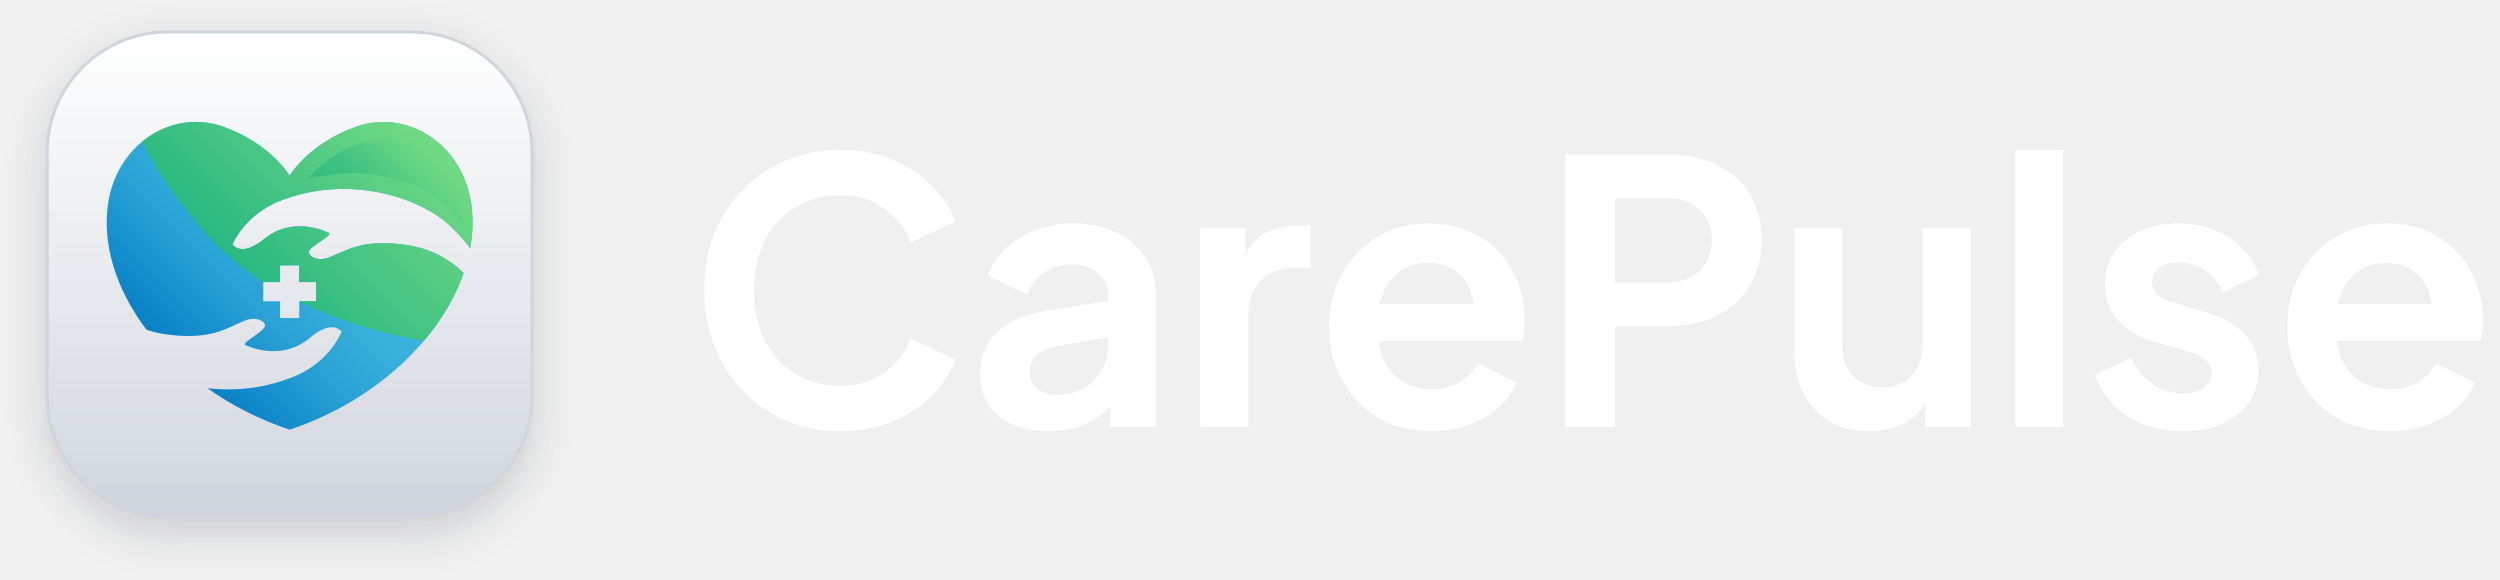
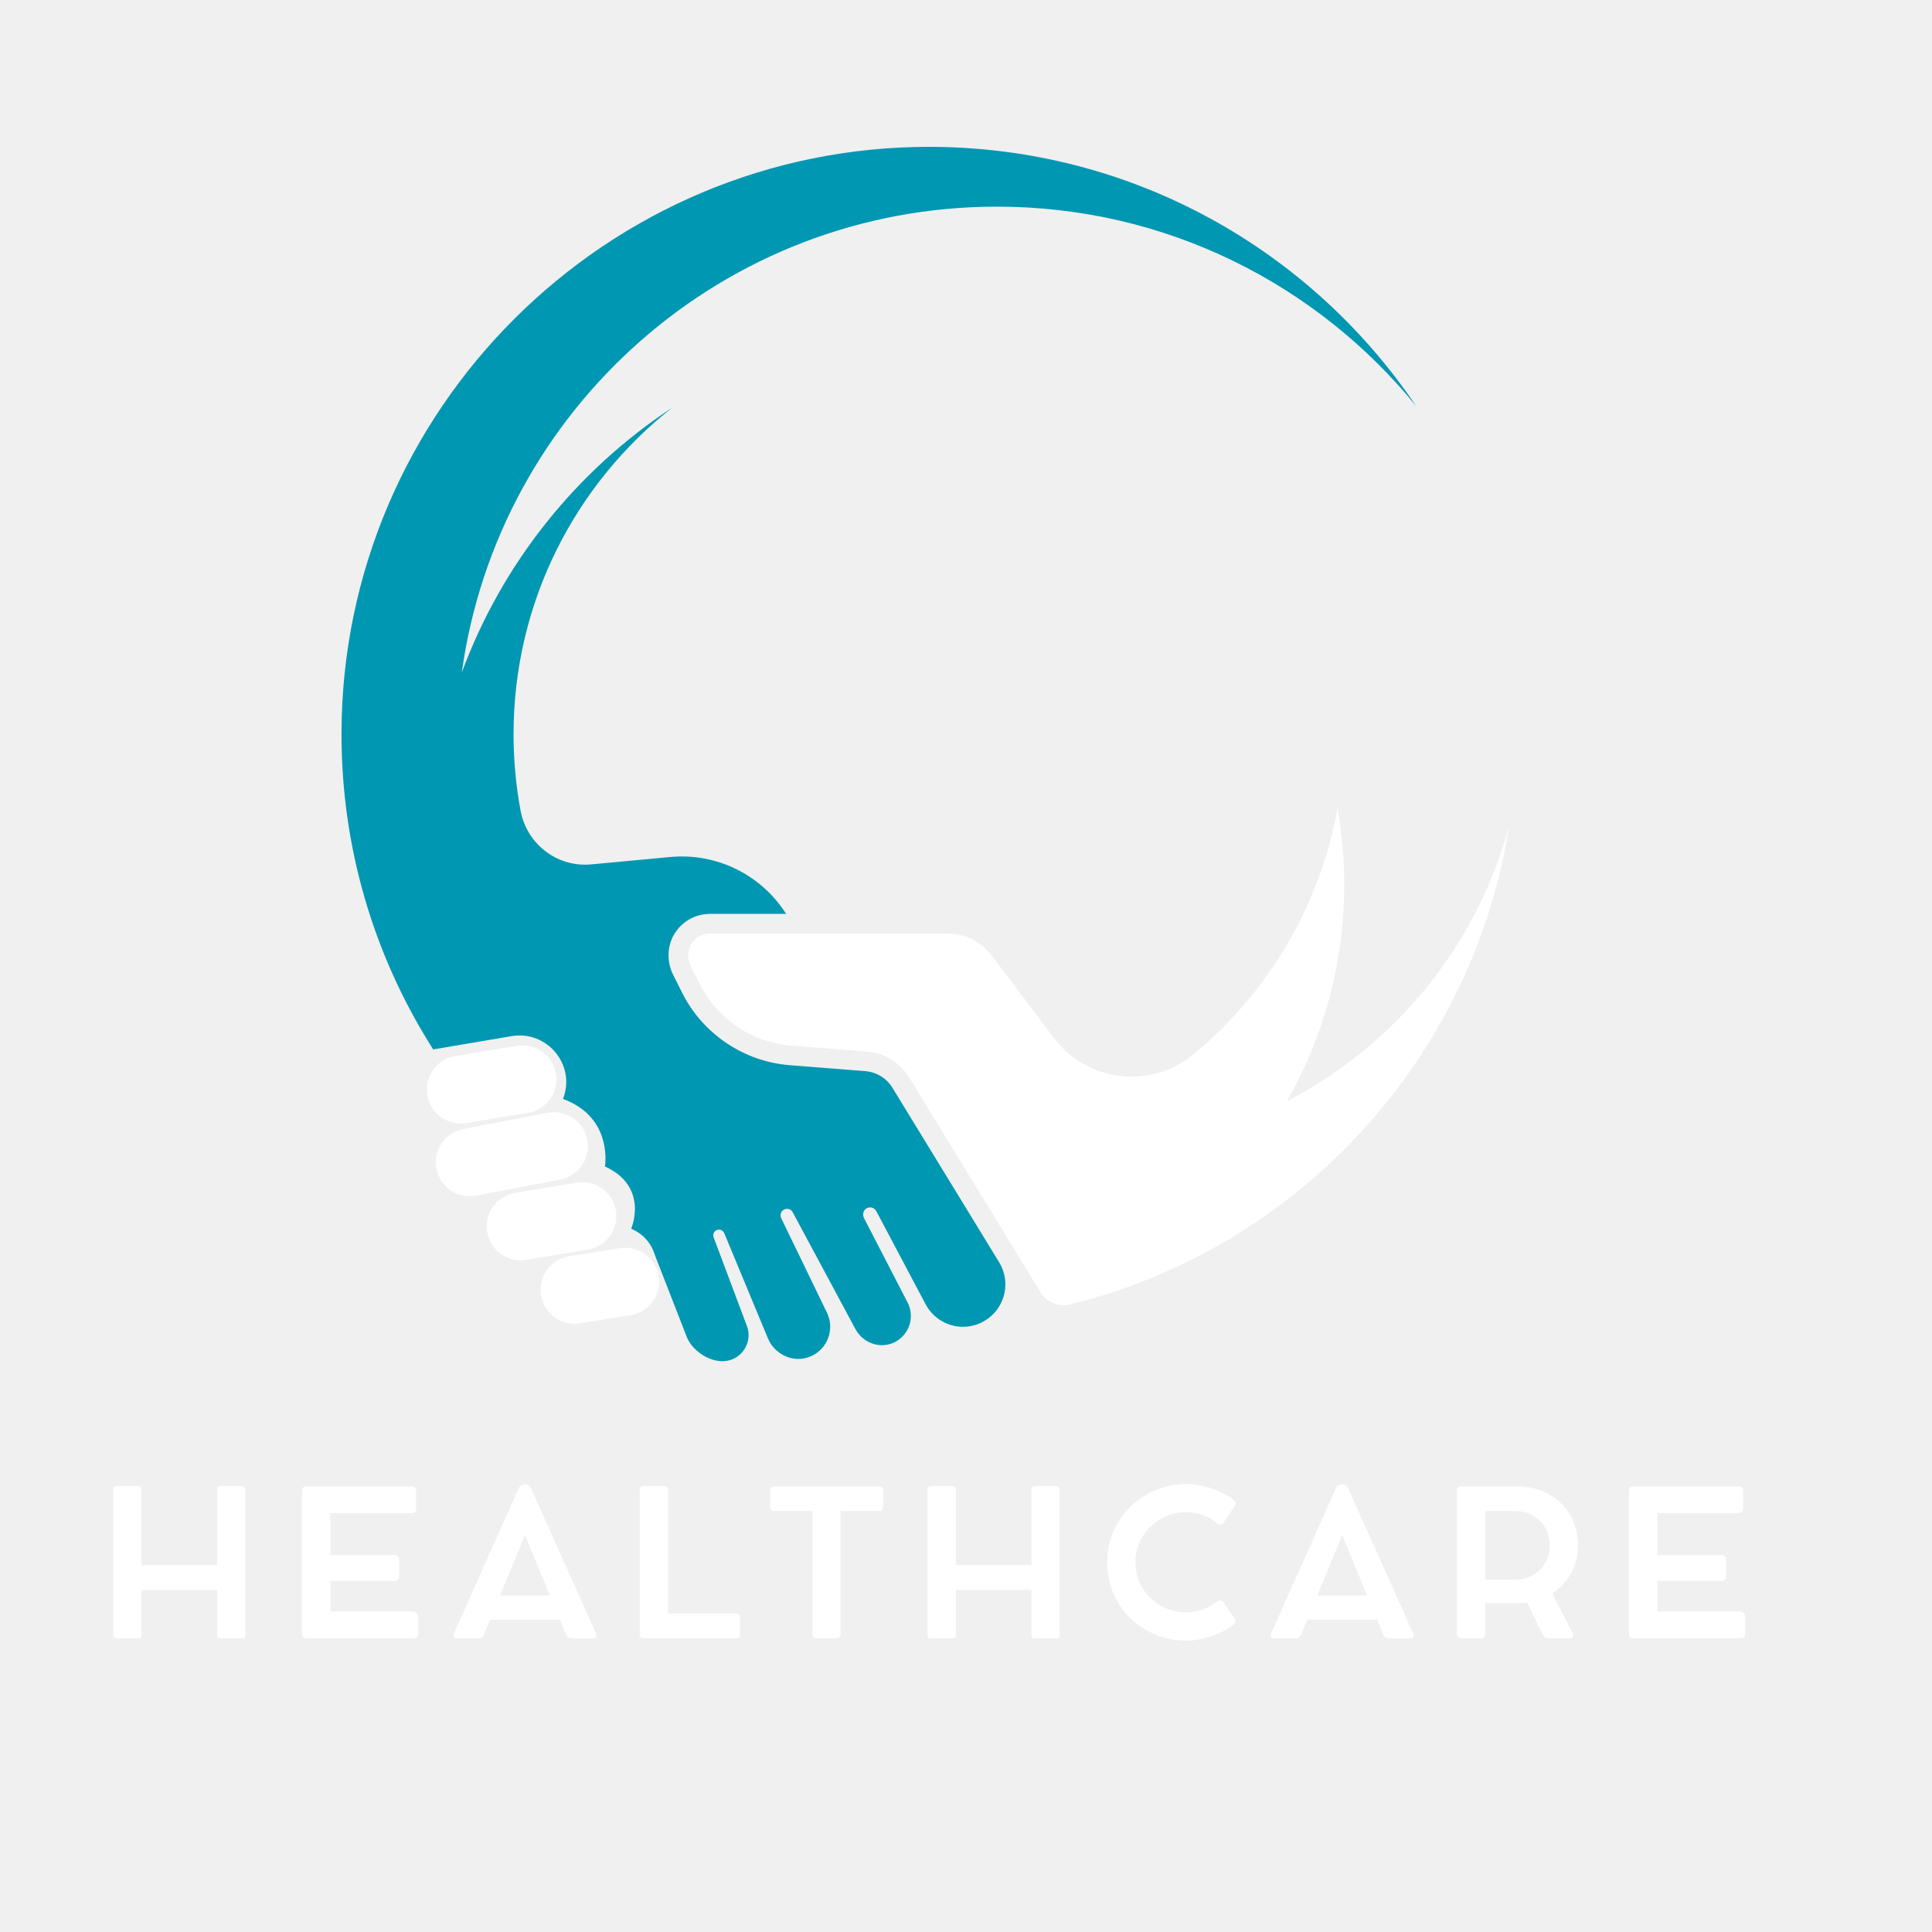
- <svg xmlns="http://www.w3.org/2000/svg" width="164" height="38" viewBox="0 0 164 38" fill="none">
-   <g filter="url(#filter0_dd_4155_249)">
-     <rect x="3.1" y="2.1" width="31.8" height="31.8" rx="7.9" fill="white" />
-     <rect x="3.1" y="2.1" width="31.8" height="31.8" rx="7.9" fill="url(#paint0_linear_4155_249)" />
-     <rect x="3.1" y="2.1" width="31.8" height="31.8" rx="7.9" stroke="#D0D5DD" stroke-width="0.2" />
-     <path d="M18.355 13.183C22.71 11.45 27.474 12.818 29.637 14.913C30.106 15.367 30.504 15.828 30.845 16.285C31.039 15.211 31.055 14.14 30.868 13.105C30.185 9.326 26.619 7.186 23.423 8.291C20.241 9.392 19 11.532 19 11.532C19 11.532 17.759 9.392 14.578 8.291C11.381 7.186 7.816 9.327 7.133 13.105C6.628 15.894 7.584 18.939 9.61 21.63C10.037 21.773 10.485 21.881 10.959 21.943C13.798 22.316 14.818 21.557 16.018 21.049C16.814 20.711 17.413 21.094 17.384 21.363C17.339 21.779 15.769 22.489 16.106 22.639C17.435 23.228 19.072 23.233 20.305 22.18C21.838 20.871 22.411 21.766 22.411 21.766C22.411 21.766 21.65 23.708 19.358 24.672C17.446 25.476 15.442 25.674 13.611 25.468C15.19 26.585 17.003 27.52 19 28.188C24.71 26.278 28.928 22.187 30.415 17.91C29.407 16.916 28.172 16.299 26.699 16.076C23.867 15.647 22.832 16.386 21.623 16.871C20.82 17.193 20.229 16.798 20.263 16.53C20.316 16.115 21.9 15.435 21.566 15.279C20.249 14.663 18.613 14.626 17.358 15.655C15.8 16.933 15.245 16.027 15.245 16.027C15.245 16.027 16.044 14.101 18.355 13.183ZM17.271 18.505H18.371V17.405H19.63V18.505H20.73V19.764H19.63V20.864H18.371V19.764H17.271V18.505Z" fill="url(#paint1_linear_4155_249)" />
-     <path d="M17.271 18.505H18.371V17.405H19.63V18.505H20.73V19.764H19.638C21.26 20.583 24.238 21.803 27.818 22.345C28.996 20.952 29.881 19.443 30.414 17.91C29.407 16.916 28.171 16.3 26.699 16.076C23.867 15.647 22.832 16.386 21.623 16.871C20.82 17.193 20.228 16.798 20.263 16.53C20.316 16.115 21.9 15.435 21.566 15.279C20.249 14.663 18.612 14.626 17.358 15.655C15.8 16.933 15.244 16.027 15.244 16.027C15.244 16.027 16.044 14.101 18.354 13.182C22.71 11.45 27.474 12.818 29.637 14.913C30.106 15.367 30.504 15.827 30.845 16.285C31.039 15.21 31.055 14.14 30.868 13.105C30.184 9.326 26.619 7.185 23.423 8.291C20.241 9.392 19 11.532 19 11.532C19 11.532 17.759 9.392 14.577 8.291C12.752 7.659 10.807 8.088 9.346 9.275C10.032 10.744 10.836 12.117 13.125 14.877C14.987 17.122 17.271 18.505 17.271 18.505Z" fill="url(#paint2_linear_4155_249)" />
-     <path opacity="0.31" d="M27.277 9.649C24.271 8.139 21.169 10.489 20.185 11.73C21.882 11.372 23.367 11.189 25.246 11.584C28.025 12.168 29.065 13.171 30.306 14.654C30.087 11.907 28.352 10.19 27.277 9.649Z" fill="url(#paint3_linear_4155_249)" />
+ <svg xmlns="http://www.w3.org/2000/svg" width="500" zoomAndPan="magnify" viewBox="0 0 375 375" height="500" preserveAspectRatio="xMidYMid meet" version="1.0">
+   <defs>
+     <g />
+     <clipPath id="17f5855586">
+       <path d="M 133 156 L 292.754 156 L 292.754 254 L 133 254 Z M 133 156 " clip-rule="nonzero" />
+     </clipPath>
+     <clipPath id="c7f15a600d">
+       <path d="M 66.254 28.316 L 275 28.316 L 275 264.566 L 66.254 264.566 Z M 66.254 28.316 " clip-rule="nonzero" />
+     </clipPath>
+   </defs>
+   <g clip-path="url(#17f5855586)">
+     <path fill="#ffffff" d="M 249.773 213.746 C 256.863 201.352 260.914 187 260.914 171.699 C 260.914 166.645 260.469 161.691 259.621 156.879 C 256.188 175.965 246.043 192.723 231.707 204.605 C 223.414 211.484 211.07 210.09 204.578 201.488 L 192.469 185.441 C 190.453 182.77 187.301 181.199 183.957 181.199 L 137.805 181.199 C 137.797 181.199 137.785 181.203 137.777 181.203 C 134.625 181.223 132.586 184.547 134 187.367 L 135.836 191.023 C 139.254 197.828 145.977 202.348 153.562 202.945 L 156.297 203.16 L 168.266 204.105 C 171.652 204.371 174.707 206.246 176.48 209.145 L 181.91 218.023 L 184.949 222.992 L 201.973 250.84 C 202.277 251.336 202.656 251.773 203.09 252.133 C 204.336 253.176 206.027 253.613 207.668 253.207 C 207.68 253.203 207.691 253.199 207.703 253.199 C 251.863 242.301 285.887 205.668 292.949 160.121 C 286.746 183.484 270.824 202.895 249.773 213.746 " fill-opacity="1" fill-rule="nonzero" />
  </g>
-   <path d="M55.128 28.288C53.848 28.288 52.664 28.056 51.576 27.592C50.504 27.128 49.56 26.48 48.744 25.648C47.944 24.816 47.32 23.84 46.872 22.72C46.424 21.6 46.2 20.376 46.2 19.048C46.2 17.72 46.416 16.496 46.848 15.376C47.296 14.24 47.92 13.264 48.72 12.448C49.536 11.616 50.488 10.976 51.576 10.528C52.664 10.064 53.848 9.832 55.128 9.832C56.408 9.832 57.552 10.048 58.56 10.48C59.584 10.912 60.448 11.488 61.152 12.208C61.856 12.912 62.36 13.688 62.664 14.536L59.736 15.904C59.4 15.008 58.832 14.272 58.032 13.696C57.232 13.104 56.264 12.808 55.128 12.808C54.008 12.808 53.016 13.072 52.152 13.6C51.304 14.128 50.64 14.856 50.16 15.784C49.696 16.712 49.464 17.8 49.464 19.048C49.464 20.296 49.696 21.392 50.16 22.336C50.64 23.264 51.304 23.992 52.152 24.52C53.016 25.048 54.008 25.312 55.128 25.312C56.264 25.312 57.232 25.024 58.032 24.448C58.832 23.856 59.4 23.112 59.736 22.216L62.664 23.584C62.36 24.432 61.856 25.216 61.152 25.936C60.448 26.64 59.584 27.208 58.56 27.64C57.552 28.072 56.408 28.288 55.128 28.288ZM68.776 28.288C67.864 28.288 67.072 28.136 66.4 27.832C65.728 27.528 65.208 27.096 64.84 26.536C64.472 25.96 64.288 25.296 64.288 24.544C64.288 23.824 64.448 23.184 64.768 22.624C65.088 22.048 65.584 21.568 66.256 21.184C66.928 20.8 67.776 20.528 68.8 20.368L73.072 19.672V22.072L69.4 22.696C68.776 22.808 68.312 23.008 68.008 23.296C67.704 23.584 67.552 23.96 67.552 24.424C67.552 24.872 67.72 25.232 68.056 25.504C68.408 25.76 68.84 25.888 69.352 25.888C70.008 25.888 70.584 25.752 71.08 25.48C71.592 25.192 71.984 24.8 72.256 24.304C72.544 23.808 72.688 23.264 72.688 22.672V19.312C72.688 18.752 72.464 18.288 72.016 17.92C71.584 17.536 71.008 17.344 70.288 17.344C69.616 17.344 69.016 17.528 68.488 17.896C67.976 18.248 67.6 18.72 67.36 19.312L64.792 18.064C65.048 17.376 65.448 16.784 65.992 16.288C66.552 15.776 67.208 15.376 67.96 15.088C68.712 14.8 69.528 14.656 70.408 14.656C71.48 14.656 72.424 14.856 73.24 15.256C74.056 15.64 74.688 16.184 75.136 16.888C75.6 17.576 75.832 18.384 75.832 19.312V28H72.856V25.768L73.528 25.72C73.192 26.28 72.792 26.752 72.328 27.136C71.864 27.504 71.336 27.792 70.744 28C70.152 28.192 69.496 28.288 68.776 28.288ZM78.737 28V14.944H81.689V17.848L81.449 17.416C81.753 16.44 82.225 15.76 82.865 15.376C83.521 14.992 84.305 14.8 85.217 14.8H85.985V17.584H84.857C83.961 17.584 83.241 17.864 82.697 18.424C82.153 18.968 81.881 19.736 81.881 20.728V28H78.737ZM93.906 28.288C92.562 28.288 91.386 27.984 90.378 27.376C89.37 26.768 88.586 25.944 88.026 24.904C87.466 23.864 87.186 22.712 87.186 21.448C87.186 20.136 87.466 18.976 88.026 17.968C88.602 16.944 89.378 16.136 90.354 15.544C91.346 14.952 92.45 14.656 93.666 14.656C94.69 14.656 95.586 14.824 96.354 15.16C97.138 15.496 97.802 15.96 98.346 16.552C98.89 17.144 99.306 17.824 99.594 18.592C99.882 19.344 100.026 20.16 100.026 21.04C100.026 21.264 100.01 21.496 99.978 21.736C99.962 21.976 99.922 22.184 99.858 22.36H89.778V19.96H98.082L96.594 21.088C96.738 20.352 96.698 19.696 96.474 19.12C96.266 18.544 95.914 18.088 95.418 17.752C94.938 17.416 94.354 17.248 93.666 17.248C93.01 17.248 92.426 17.416 91.914 17.752C91.402 18.072 91.01 18.552 90.738 19.192C90.482 19.816 90.386 20.576 90.45 21.472C90.386 22.272 90.49 22.984 90.762 23.608C91.05 24.216 91.466 24.688 92.01 25.024C92.57 25.36 93.21 25.528 93.93 25.528C94.65 25.528 95.258 25.376 95.754 25.072C96.266 24.768 96.666 24.36 96.954 23.848L99.498 25.096C99.242 25.72 98.842 26.272 98.298 26.752C97.754 27.232 97.106 27.608 96.354 27.88C95.618 28.152 94.802 28.288 93.906 28.288ZM102.673 28V10.12H109.345C110.561 10.12 111.633 10.344 112.561 10.792C113.505 11.224 114.241 11.864 114.769 12.712C115.297 13.544 115.561 14.56 115.561 15.76C115.561 16.944 115.289 17.96 114.745 18.808C114.217 19.64 113.489 20.28 112.561 20.728C111.633 21.176 110.561 21.4 109.345 21.4H105.937V28H102.673ZM105.937 18.52H109.393C109.985 18.52 110.497 18.408 110.929 18.184C111.361 17.944 111.697 17.616 111.937 17.2C112.177 16.784 112.297 16.304 112.297 15.76C112.297 15.2 112.177 14.72 111.937 14.32C111.697 13.904 111.361 13.584 110.929 13.36C110.497 13.12 109.985 13 109.393 13H105.937V18.52ZM122.628 28.288C121.62 28.288 120.74 28.064 119.988 27.616C119.252 27.168 118.684 26.544 118.284 25.744C117.9 24.944 117.708 24.008 117.708 22.936V14.944H120.852V22.672C120.852 23.216 120.956 23.696 121.164 24.112C121.388 24.512 121.7 24.832 122.1 25.072C122.516 25.296 122.98 25.408 123.492 25.408C124.004 25.408 124.46 25.296 124.86 25.072C125.26 24.832 125.572 24.504 125.796 24.088C126.02 23.672 126.132 23.176 126.132 22.6V14.944H129.276V28H126.3V25.432L126.564 25.888C126.26 26.688 125.756 27.288 125.052 27.688C124.364 28.088 123.556 28.288 122.628 28.288ZM132.198 28V9.832H135.342V28H132.198ZM143.213 28.288C141.821 28.288 140.605 27.96 139.565 27.304C138.541 26.632 137.837 25.728 137.453 24.592L139.805 23.464C140.141 24.2 140.605 24.776 141.197 25.192C141.805 25.608 142.477 25.816 143.213 25.816C143.789 25.816 144.245 25.688 144.581 25.432C144.917 25.176 145.085 24.84 145.085 24.424C145.085 24.168 145.013 23.96 144.869 23.8C144.741 23.624 144.557 23.48 144.317 23.368C144.093 23.24 143.845 23.136 143.573 23.056L141.437 22.456C140.333 22.136 139.493 21.648 138.917 20.992C138.357 20.336 138.077 19.56 138.077 18.664C138.077 17.864 138.277 17.168 138.677 16.576C139.093 15.968 139.661 15.496 140.381 15.16C141.117 14.824 141.957 14.656 142.901 14.656C144.133 14.656 145.221 14.952 146.165 15.544C147.109 16.136 147.781 16.968 148.181 18.04L145.781 19.168C145.557 18.576 145.181 18.104 144.653 17.752C144.125 17.4 143.533 17.224 142.877 17.224C142.349 17.224 141.933 17.344 141.629 17.584C141.325 17.824 141.173 18.136 141.173 18.52C141.173 18.76 141.237 18.968 141.365 19.144C141.493 19.32 141.669 19.464 141.893 19.576C142.133 19.688 142.405 19.792 142.709 19.888L144.797 20.512C145.869 20.832 146.693 21.312 147.269 21.952C147.861 22.592 148.157 23.376 148.157 24.304C148.157 25.088 147.949 25.784 147.533 26.392C147.117 26.984 146.541 27.448 145.805 27.784C145.069 28.12 144.205 28.288 143.213 28.288ZM156.765 28.288C155.421 28.288 154.245 27.984 153.237 27.376C152.229 26.768 151.445 25.944 150.885 24.904C150.325 23.864 150.045 22.712 150.045 21.448C150.045 20.136 150.325 18.976 150.885 17.968C151.461 16.944 152.237 16.136 153.213 15.544C154.205 14.952 155.309 14.656 156.525 14.656C157.549 14.656 158.445 14.824 159.213 15.16C159.997 15.496 160.661 15.96 161.205 16.552C161.749 17.144 162.165 17.824 162.453 18.592C162.741 19.344 162.885 20.16 162.885 21.04C162.885 21.264 162.869 21.496 162.837 21.736C162.821 21.976 162.781 22.184 162.717 22.36H152.637V19.96H160.941L159.453 21.088C159.597 20.352 159.557 19.696 159.333 19.12C159.125 18.544 158.773 18.088 158.277 17.752C157.797 17.416 157.213 17.248 156.525 17.248C155.869 17.248 155.285 17.416 154.773 17.752C154.261 18.072 153.869 18.552 153.597 19.192C153.341 19.816 153.245 20.576 153.309 21.472C153.245 22.272 153.349 22.984 153.621 23.608C153.909 24.216 154.325 24.688 154.869 25.024C155.429 25.36 156.069 25.528 156.789 25.528C157.509 25.528 158.117 25.376 158.613 25.072C159.125 24.768 159.525 24.36 159.813 23.848L162.357 25.096C162.101 25.72 161.701 26.272 161.157 26.752C160.613 27.232 159.965 27.608 159.213 27.88C158.477 28.152 157.661 28.288 156.765 28.288Z" fill="white" />
-   <defs>
-     <filter id="filter0_dd_4155_249" x="0" y="0" width="38" height="38" filterUnits="userSpaceOnUse" color-interpolation-filters="sRGB">
-       <feFlood flood-opacity="0" result="BackgroundImageFix" />
-       <feColorMatrix in="SourceAlpha" type="matrix" values="0 0 0 0 0 0 0 0 0 0 0 0 0 0 0 0 0 0 127 0" result="hardAlpha" />
-       <feOffset dy="1" />
-       <feGaussianBlur stdDeviation="1" />
-       <feColorMatrix type="matrix" values="0 0 0 0 0.063 0 0 0 0 0.094 0 0 0 0 0.157 0 0 0 0.06 0" />
-       <feBlend mode="normal" in2="BackgroundImageFix" result="effect1_dropShadow_4155_249" />
-       <feColorMatrix in="SourceAlpha" type="matrix" values="0 0 0 0 0 0 0 0 0 0 0 0 0 0 0 0 0 0 127 0" result="hardAlpha" />
-       <feOffset dy="1" />
-       <feGaussianBlur stdDeviation="1.5" />
-       <feColorMatrix type="matrix" values="0 0 0 0 0.063 0 0 0 0 0.094 0 0 0 0 0.157 0 0 0 0.1 0" />
-       <feBlend mode="normal" in2="effect1_dropShadow_4155_249" result="effect2_dropShadow_4155_249" />
-       <feBlend mode="normal" in="SourceGraphic" in2="effect2_dropShadow_4155_249" result="shape" />
-     </filter>
-     <linearGradient id="paint0_linear_4155_249" x1="19" y1="2" x2="19" y2="34" gradientUnits="userSpaceOnUse">
-       <stop stop-color="white" />
-       <stop offset="1" stop-color="#D0D5DD" />
-     </linearGradient>
-     <linearGradient id="paint1_linear_4155_249" x1="10.199" y1="24.214" x2="27.835" y2="6.578" gradientUnits="userSpaceOnUse">
-       <stop stop-color="#0076C1" />
-       <stop offset="0.074" stop-color="#0B82C6" />
-       <stop offset="0.277" stop-color="#269ED3" />
-       <stop offset="0.455" stop-color="#36AFDA" />
-       <stop offset="0.587" stop-color="#3CB5DD" />
-     </linearGradient>
-     <linearGradient id="paint2_linear_4155_249" x1="10.139" y1="24.254" x2="27.827" y2="6.565" gradientUnits="userSpaceOnUse">
-       <stop stop-color="#00A482" />
-       <stop offset="1" stop-color="#79DD83" />
-     </linearGradient>
-     <linearGradient id="paint3_linear_4155_249" x1="24.861" y1="13.507" x2="28.529" y2="10.113" gradientUnits="userSpaceOnUse">
-       <stop stop-color="#00A482" />
-       <stop offset="1" stop-color="#79DD83" />
-     </linearGradient>
-   </defs>
+   <g clip-path="url(#c7f15a600d)">
+     <path fill="#0097b2" d="M 173.223 211.137 C 172.094 209.285 170.129 208.078 167.965 207.91 L 153.262 206.75 C 144.398 206.055 136.414 200.684 132.426 192.738 L 130.688 189.273 C 129.449 186.809 129.422 183.863 130.785 181.469 C 132.195 178.996 134.734 177.477 137.551 177.391 L 137.805 177.383 L 152.582 177.383 C 147.766 169.781 139.082 165.5 130.098 166.344 L 114.742 167.777 C 108.168 168.391 102.258 163.855 101.047 157.363 C 100.148 152.551 99.68 147.586 99.68 142.512 C 99.68 116.789 111.727 93.879 130.488 79.117 C 111.902 91.355 97.438 109.344 89.633 130.551 C 96.664 79.461 140.488 40.109 193.508 40.109 C 226.332 40.109 255.625 55.191 274.855 78.797 C 254.418 48.531 219.84 28.605 180.598 28.504 C 117.785 28.34 66.379 79.523 66.285 142.34 C 66.254 164.453 72.523 185.098 83.391 202.586 C 83.617 202.957 83.844 203.324 84.078 203.691 L 99.297 201.113 C 106.094 199.965 111.691 206.535 109.379 213.031 C 109.316 213.211 109.273 213.309 109.273 213.309 C 119.07 216.871 117.418 226.414 117.418 226.414 C 126.07 230.359 122.508 238.504 122.508 238.504 C 125.566 239.77 126.641 242.242 126.914 243.051 C 127.059 243.461 127.215 243.871 127.371 244.277 L 133.289 259.465 C 134.309 262.074 137.434 264.211 140.234 264.211 C 143.77 264.211 146.219 260.676 144.973 257.367 L 142.203 249.992 L 138.512 240.16 C 138.254 239.473 138.723 238.723 139.469 238.668 C 139.957 238.633 140.406 238.949 140.594 239.402 L 145.445 251.09 L 149.039 259.742 C 150.277 262.719 153.543 264.43 156.641 263.523 C 160.348 262.441 162.195 258.289 160.52 254.809 C 160.52 254.805 160.516 254.801 160.516 254.797 L 151.625 236.438 C 151.246 235.648 151.766 234.723 152.637 234.641 C 153.141 234.59 153.625 234.852 153.863 235.297 L 164.684 255.453 L 166.023 257.953 C 167.344 260.418 170.242 261.703 172.898 260.824 C 174.961 260.141 176.336 258.414 176.703 256.461 C 176.922 255.27 176.77 253.996 176.164 252.824 L 167.699 236.418 C 167.328 235.695 167.602 234.77 168.352 234.457 C 169.02 234.184 169.762 234.465 170.09 235.082 L 179.656 253.152 C 180.43 254.613 181.582 255.742 182.926 256.492 C 185.168 257.734 187.949 257.91 190.43 256.738 C 190.91 256.516 191.348 256.242 191.758 255.945 C 195.148 253.484 196.215 248.742 193.941 245.02 L 173.223 211.137 " fill-opacity="1" fill-rule="nonzero" />
+   </g>
+   <path fill="#ffffff" d="M 90.52 217.988 L 102.492 216.004 C 106.082 215.406 108.512 212.012 107.914 208.418 C 107.32 204.828 103.926 202.398 100.332 202.992 L 88.363 204.98 C 84.77 205.574 82.34 208.973 82.938 212.562 C 83.531 216.156 86.93 218.582 90.52 217.988 " fill-opacity="1" fill-rule="nonzero" />
+   <path fill="#ffffff" d="M 114.023 221.398 C 113.426 217.805 110.031 215.375 106.438 215.973 L 90.102 219.098 C 86.508 219.691 84.078 223.086 84.676 226.68 C 85.27 230.27 88.668 232.699 92.258 232.105 L 108.598 228.98 C 112.191 228.387 114.617 224.988 114.023 221.398 " fill-opacity="1" fill-rule="nonzero" />
+   <path fill="#ffffff" d="M 119.539 234.973 C 118.941 231.379 115.547 228.949 111.953 229.547 L 99.984 231.531 C 96.391 232.125 93.961 235.523 94.559 239.113 C 95.152 242.707 98.551 245.137 102.141 244.539 L 114.109 242.555 C 117.703 241.957 120.133 238.562 119.539 234.973 " fill-opacity="1" fill-rule="nonzero" />
+   <path fill="#ffffff" d="M 120.266 242.27 L 110.438 243.836 C 106.844 244.43 104.414 247.824 105.012 251.418 C 105.605 255.008 109.004 257.438 112.594 256.844 L 122.426 255.277 C 126.02 254.684 128.445 251.285 127.852 247.695 C 127.254 244.102 123.859 241.672 120.266 242.27 " fill-opacity="1" fill-rule="nonzero" />
+   <g fill="#ffffff" fill-opacity="1">
+     <g transform="translate(18.46198, 317.9856)">
+       <g>
+         <path d="M 28.5 -29.531 C 28.938 -29.531 29.156 -29.312 29.156 -28.875 L 29.156 -0.625 C 29.156 -0.195 28.938 0.016 28.5 0.016 L 24.312 0.016 C 23.895 0.016 23.688 -0.195 23.688 -0.625 L 23.688 -9.375 L 9.016 -9.375 L 9.016 -0.625 C 9.016 -0.195 8.801 0.016 8.375 0.016 L 4.172 0.016 C 3.734 0.016 3.516 -0.195 3.516 -0.625 L 3.516 -28.875 C 3.516 -29.312 3.734 -29.531 4.172 -29.531 L 8.375 -29.531 C 8.801 -29.531 9.016 -29.312 9.016 -28.875 L 9.016 -14.188 L 23.688 -14.188 L 23.688 -28.875 C 23.688 -29.312 23.895 -29.531 24.312 -29.531 Z M 28.5 -29.531 " />
+       </g>
+     </g>
+   </g>
+   <g fill="#ffffff" fill-opacity="1">
+     <g transform="translate(55.10722, 317.9856)">
+       <g>
+         <path d="M 24.875 -5.203 C 25.238 -5.203 25.523 -5.102 25.734 -4.906 C 25.953 -4.719 26.062 -4.453 26.062 -4.109 L 26.062 -0.859 C 26.062 -0.598 25.977 -0.391 25.812 -0.234 C 25.656 -0.078 25.441 0 25.172 0 L 4.391 0 C 3.805 0 3.516 -0.285 3.516 -0.859 L 3.516 -28.625 C 3.516 -29.207 3.805 -29.5 4.391 -29.5 L 24.75 -29.5 C 25.039 -29.5 25.266 -29.422 25.422 -29.266 C 25.578 -29.109 25.656 -28.898 25.656 -28.641 L 25.656 -25.188 C 25.656 -24.594 25.352 -24.297 24.75 -24.297 L 9.016 -24.297 L 9.016 -16.156 L 21.344 -16.156 C 21.664 -16.156 21.914 -16.078 22.094 -15.922 C 22.281 -15.766 22.375 -15.539 22.375 -15.25 L 22.375 -12 C 22.375 -11.738 22.281 -11.523 22.094 -11.359 C 21.914 -11.203 21.664 -11.125 21.344 -11.125 L 9.016 -11.125 L 9.016 -5.203 Z M 24.875 -5.203 " />
+       </g>
+     </g>
+   </g>
+   <g fill="#ffffff" fill-opacity="1">
+     <g transform="translate(87.11316, 317.9856)">
+       <g>
+         <path d="M 28.562 -0.953 C 28.688 -0.672 28.691 -0.438 28.578 -0.25 C 28.461 -0.062 28.242 0.031 27.922 0.031 L 23.75 0.031 C 23.531 0.031 23.332 -0.039 23.156 -0.188 C 22.977 -0.332 22.844 -0.508 22.75 -0.719 L 21.578 -3.594 L 8.016 -3.594 L 6.828 -0.734 C 6.742 -0.523 6.613 -0.348 6.438 -0.203 C 6.27 -0.055 6.066 0.016 5.828 0.016 L 1.672 0.016 C 1.348 0.016 1.125 -0.07 1 -0.25 C 0.875 -0.438 0.879 -0.676 1.016 -0.969 L 13.578 -29.125 C 13.68 -29.352 13.832 -29.535 14.031 -29.672 C 14.227 -29.805 14.43 -29.875 14.641 -29.875 L 14.891 -29.875 C 15.129 -29.875 15.344 -29.801 15.531 -29.656 C 15.719 -29.52 15.859 -29.336 15.953 -29.109 Z M 9.938 -8.297 L 19.625 -8.297 L 14.797 -20.031 Z M 9.938 -8.297 " />
+       </g>
+     </g>
+   </g>
+   <g fill="#ffffff" fill-opacity="1">
+     <g transform="translate(120.6526, 317.9856)">
+       <g>
+         <path d="M 22.328 -4.812 C 22.754 -4.812 22.969 -4.594 22.969 -4.156 L 22.969 -0.656 C 22.969 -0.219 22.754 0 22.328 0 L 4.172 0 C 3.734 0 3.516 -0.219 3.516 -0.656 L 3.516 -28.875 C 3.516 -29.312 3.734 -29.531 4.172 -29.531 L 8.375 -29.531 C 8.801 -29.531 9.016 -29.312 9.016 -28.875 L 9.016 -4.812 Z M 22.328 -4.812 " />
+       </g>
+     </g>
+   </g>
+   <g fill="#ffffff" fill-opacity="1">
+     <g transform="translate(148.3492, 317.9856)">
+       <g>
+         <path d="M 1.141 -25.578 L 1.141 -28.641 C 1.141 -29.211 1.426 -29.5 2 -29.5 L 22.219 -29.5 C 22.469 -29.5 22.664 -29.422 22.812 -29.266 C 22.969 -29.109 23.047 -28.898 23.047 -28.641 L 23.047 -25.578 C 23.047 -24.992 22.77 -24.703 22.219 -24.703 L 14.812 -24.703 L 14.812 -0.828 C 14.812 -0.266 14.52 0.016 13.938 0.016 L 10.188 0.016 C 9.625 0.016 9.344 -0.266 9.344 -0.828 L 9.344 -24.703 L 2 -24.703 C 1.738 -24.703 1.531 -24.773 1.375 -24.922 C 1.219 -25.066 1.141 -25.285 1.141 -25.578 Z M 1.141 -25.578 " />
+       </g>
+     </g>
+   </g>
+   <g fill="#ffffff" fill-opacity="1">
+     <g transform="translate(176.5117, 317.9856)">
+       <g>
+         <path d="M 28.5 -29.531 C 28.938 -29.531 29.156 -29.312 29.156 -28.875 L 29.156 -0.625 C 29.156 -0.195 28.938 0.016 28.5 0.016 L 24.312 0.016 C 23.895 0.016 23.688 -0.195 23.688 -0.625 L 23.688 -9.375 L 9.016 -9.375 L 9.016 -0.625 C 9.016 -0.195 8.801 0.016 8.375 0.016 L 4.172 0.016 C 3.734 0.016 3.516 -0.195 3.516 -0.625 L 3.516 -28.875 C 3.516 -29.312 3.734 -29.531 4.172 -29.531 L 8.375 -29.531 C 8.801 -29.531 9.016 -29.312 9.016 -28.875 L 9.016 -14.188 L 23.688 -14.188 L 23.688 -28.875 C 23.688 -29.312 23.895 -29.531 24.312 -29.531 Z M 28.5 -29.531 " />
+       </g>
+     </g>
+   </g>
+   <g fill="#ffffff" fill-opacity="1">
+     <g transform="translate(213.157, 317.9856)">
+       <g>
+         <path d="M 23.016 -7.094 C 23.254 -7.27 23.5 -7.348 23.75 -7.328 C 24.008 -7.316 24.203 -7.223 24.328 -7.047 L 26.547 -3.672 C 26.648 -3.523 26.66 -3.344 26.578 -3.125 C 26.504 -2.906 26.359 -2.719 26.141 -2.562 C 25.359 -1.957 24.461 -1.426 23.453 -0.969 C 22.453 -0.52 21.41 -0.172 20.328 0.078 C 19.254 0.336 18.211 0.469 17.203 0.469 C 15.484 0.469 13.844 0.219 12.281 -0.281 C 10.727 -0.781 9.312 -1.488 8.031 -2.406 C 6.75 -3.32 5.641 -4.41 4.703 -5.672 C 3.766 -6.941 3.035 -8.336 2.516 -9.859 C 2.004 -11.391 1.75 -13.008 1.75 -14.719 C 1.75 -16.426 2.004 -18.039 2.516 -19.562 C 3.035 -21.094 3.766 -22.492 4.703 -23.766 C 5.641 -25.035 6.75 -26.129 8.031 -27.047 C 9.312 -27.961 10.727 -28.672 12.281 -29.172 C 13.844 -29.68 15.484 -29.938 17.203 -29.938 C 18.18 -29.938 19.211 -29.812 20.297 -29.562 C 21.391 -29.32 22.453 -28.973 23.484 -28.516 C 24.523 -28.055 25.445 -27.504 26.25 -26.859 C 26.5 -26.672 26.633 -26.473 26.656 -26.266 C 26.688 -26.055 26.648 -25.879 26.547 -25.734 L 24.328 -22.391 C 24.223 -22.223 24.051 -22.117 23.812 -22.078 C 23.57 -22.047 23.32 -22.133 23.062 -22.344 C 22.25 -23.039 21.316 -23.57 20.266 -23.938 C 19.223 -24.301 18.203 -24.484 17.203 -24.484 C 15.816 -24.484 14.52 -24.234 13.312 -23.734 C 12.102 -23.234 11.039 -22.535 10.125 -21.641 C 9.207 -20.754 8.492 -19.719 7.984 -18.531 C 7.473 -17.344 7.219 -16.07 7.219 -14.719 C 7.219 -13.352 7.477 -12.082 8 -10.906 C 8.52 -9.727 9.234 -8.695 10.141 -7.812 C 11.055 -6.926 12.113 -6.238 13.312 -5.75 C 14.52 -5.258 15.816 -5.016 17.203 -5.016 C 18.16 -5.016 19.16 -5.191 20.203 -5.547 C 21.254 -5.91 22.191 -6.426 23.016 -7.094 Z M 23.016 -7.094 " />
+       </g>
+     </g>
+   </g>
+   <g fill="#ffffff" fill-opacity="1">
+     <g transform="translate(245.7258, 317.9856)">
+       <g>
+         <path d="M 28.562 -0.953 C 28.688 -0.672 28.691 -0.438 28.578 -0.25 C 28.461 -0.062 28.242 0.031 27.922 0.031 L 23.75 0.031 C 23.531 0.031 23.332 -0.039 23.156 -0.188 C 22.977 -0.332 22.844 -0.508 22.75 -0.719 L 21.578 -3.594 L 8.016 -3.594 L 6.828 -0.734 C 6.742 -0.523 6.613 -0.348 6.438 -0.203 C 6.27 -0.055 6.066 0.016 5.828 0.016 L 1.672 0.016 C 1.348 0.016 1.125 -0.07 1 -0.25 C 0.875 -0.438 0.879 -0.676 1.016 -0.969 L 13.578 -29.125 C 13.68 -29.352 13.832 -29.535 14.031 -29.672 C 14.227 -29.805 14.43 -29.875 14.641 -29.875 L 14.891 -29.875 C 15.129 -29.875 15.344 -29.801 15.531 -29.656 C 15.719 -29.52 15.859 -29.336 15.953 -29.109 Z M 9.938 -8.297 L 19.625 -8.297 L 14.797 -20.031 Z M 9.938 -8.297 " />
+       </g>
+     </g>
+   </g>
+   <g fill="#ffffff" fill-opacity="1">
+     <g transform="translate(279.2653, 317.9856)">
+       <g>
+         <path d="M 22.031 -8.719 L 26 -0.984 C 26.145 -0.703 26.164 -0.461 26.062 -0.266 C 25.957 -0.078 25.75 0.016 25.438 0.016 L 21.172 0.016 C 20.984 0.016 20.797 -0.051 20.609 -0.188 C 20.422 -0.32 20.273 -0.492 20.172 -0.703 L 17.125 -6.953 C 16.801 -6.898 16.469 -6.863 16.125 -6.844 C 15.789 -6.82 15.453 -6.812 15.109 -6.812 L 9.016 -6.812 L 9.016 -0.828 C 9.016 -0.578 8.926 -0.375 8.75 -0.219 C 8.582 -0.062 8.367 0.016 8.109 0.016 L 4.391 0.016 C 4.141 0.016 3.93 -0.062 3.766 -0.219 C 3.598 -0.375 3.516 -0.578 3.516 -0.828 L 3.516 -28.656 C 3.516 -28.906 3.598 -29.109 3.766 -29.266 C 3.93 -29.422 4.141 -29.5 4.391 -29.5 L 5.359 -29.5 C 5.93 -29.5 6.488 -29.5 7.031 -29.5 C 7.582 -29.5 7.977 -29.5 8.219 -29.5 L 15.109 -29.5 C 16.836 -29.5 18.426 -29.219 19.875 -28.656 C 21.332 -28.094 22.594 -27.297 23.656 -26.266 C 24.727 -25.242 25.555 -24.035 26.141 -22.641 C 26.734 -21.242 27.031 -19.719 27.031 -18.062 C 27.031 -16.051 26.582 -14.238 25.688 -12.625 C 24.789 -11.02 23.57 -9.719 22.031 -8.719 Z M 14.75 -11.391 C 16.07 -11.391 17.242 -11.676 18.266 -12.25 C 19.297 -12.82 20.098 -13.613 20.672 -14.625 C 21.254 -15.633 21.547 -16.789 21.547 -18.094 C 21.547 -19.051 21.375 -19.93 21.031 -20.734 C 20.695 -21.535 20.223 -22.234 19.609 -22.828 C 19.004 -23.43 18.285 -23.895 17.453 -24.219 C 16.629 -24.539 15.727 -24.703 14.75 -24.703 L 9.016 -24.703 L 9.016 -11.391 Z M 14.75 -11.391 " />
+       </g>
+     </g>
+   </g>
+   <g fill="#ffffff" fill-opacity="1">
+     <g transform="translate(312.6882, 317.9856)">
+       <g>
+         <path d="M 24.875 -5.203 C 25.238 -5.203 25.523 -5.102 25.734 -4.906 C 25.953 -4.719 26.062 -4.453 26.062 -4.109 L 26.062 -0.859 C 26.062 -0.598 25.977 -0.391 25.812 -0.234 C 25.656 -0.078 25.441 0 25.172 0 L 4.391 0 C 3.805 0 3.516 -0.285 3.516 -0.859 L 3.516 -28.625 C 3.516 -29.207 3.805 -29.5 4.391 -29.5 L 24.75 -29.5 C 25.039 -29.5 25.266 -29.422 25.422 -29.266 C 25.578 -29.109 25.656 -28.898 25.656 -28.641 L 25.656 -25.188 C 25.656 -24.594 25.352 -24.297 24.75 -24.297 L 9.016 -24.297 L 9.016 -16.156 L 21.344 -16.156 C 21.664 -16.156 21.914 -16.078 22.094 -15.922 C 22.281 -15.766 22.375 -15.539 22.375 -15.25 L 22.375 -12 C 22.375 -11.738 22.281 -11.523 22.094 -11.359 C 21.914 -11.203 21.664 -11.125 21.344 -11.125 L 9.016 -11.125 L 9.016 -5.203 Z M 24.875 -5.203 " />
+       </g>
+     </g>
+   </g>
</svg>
